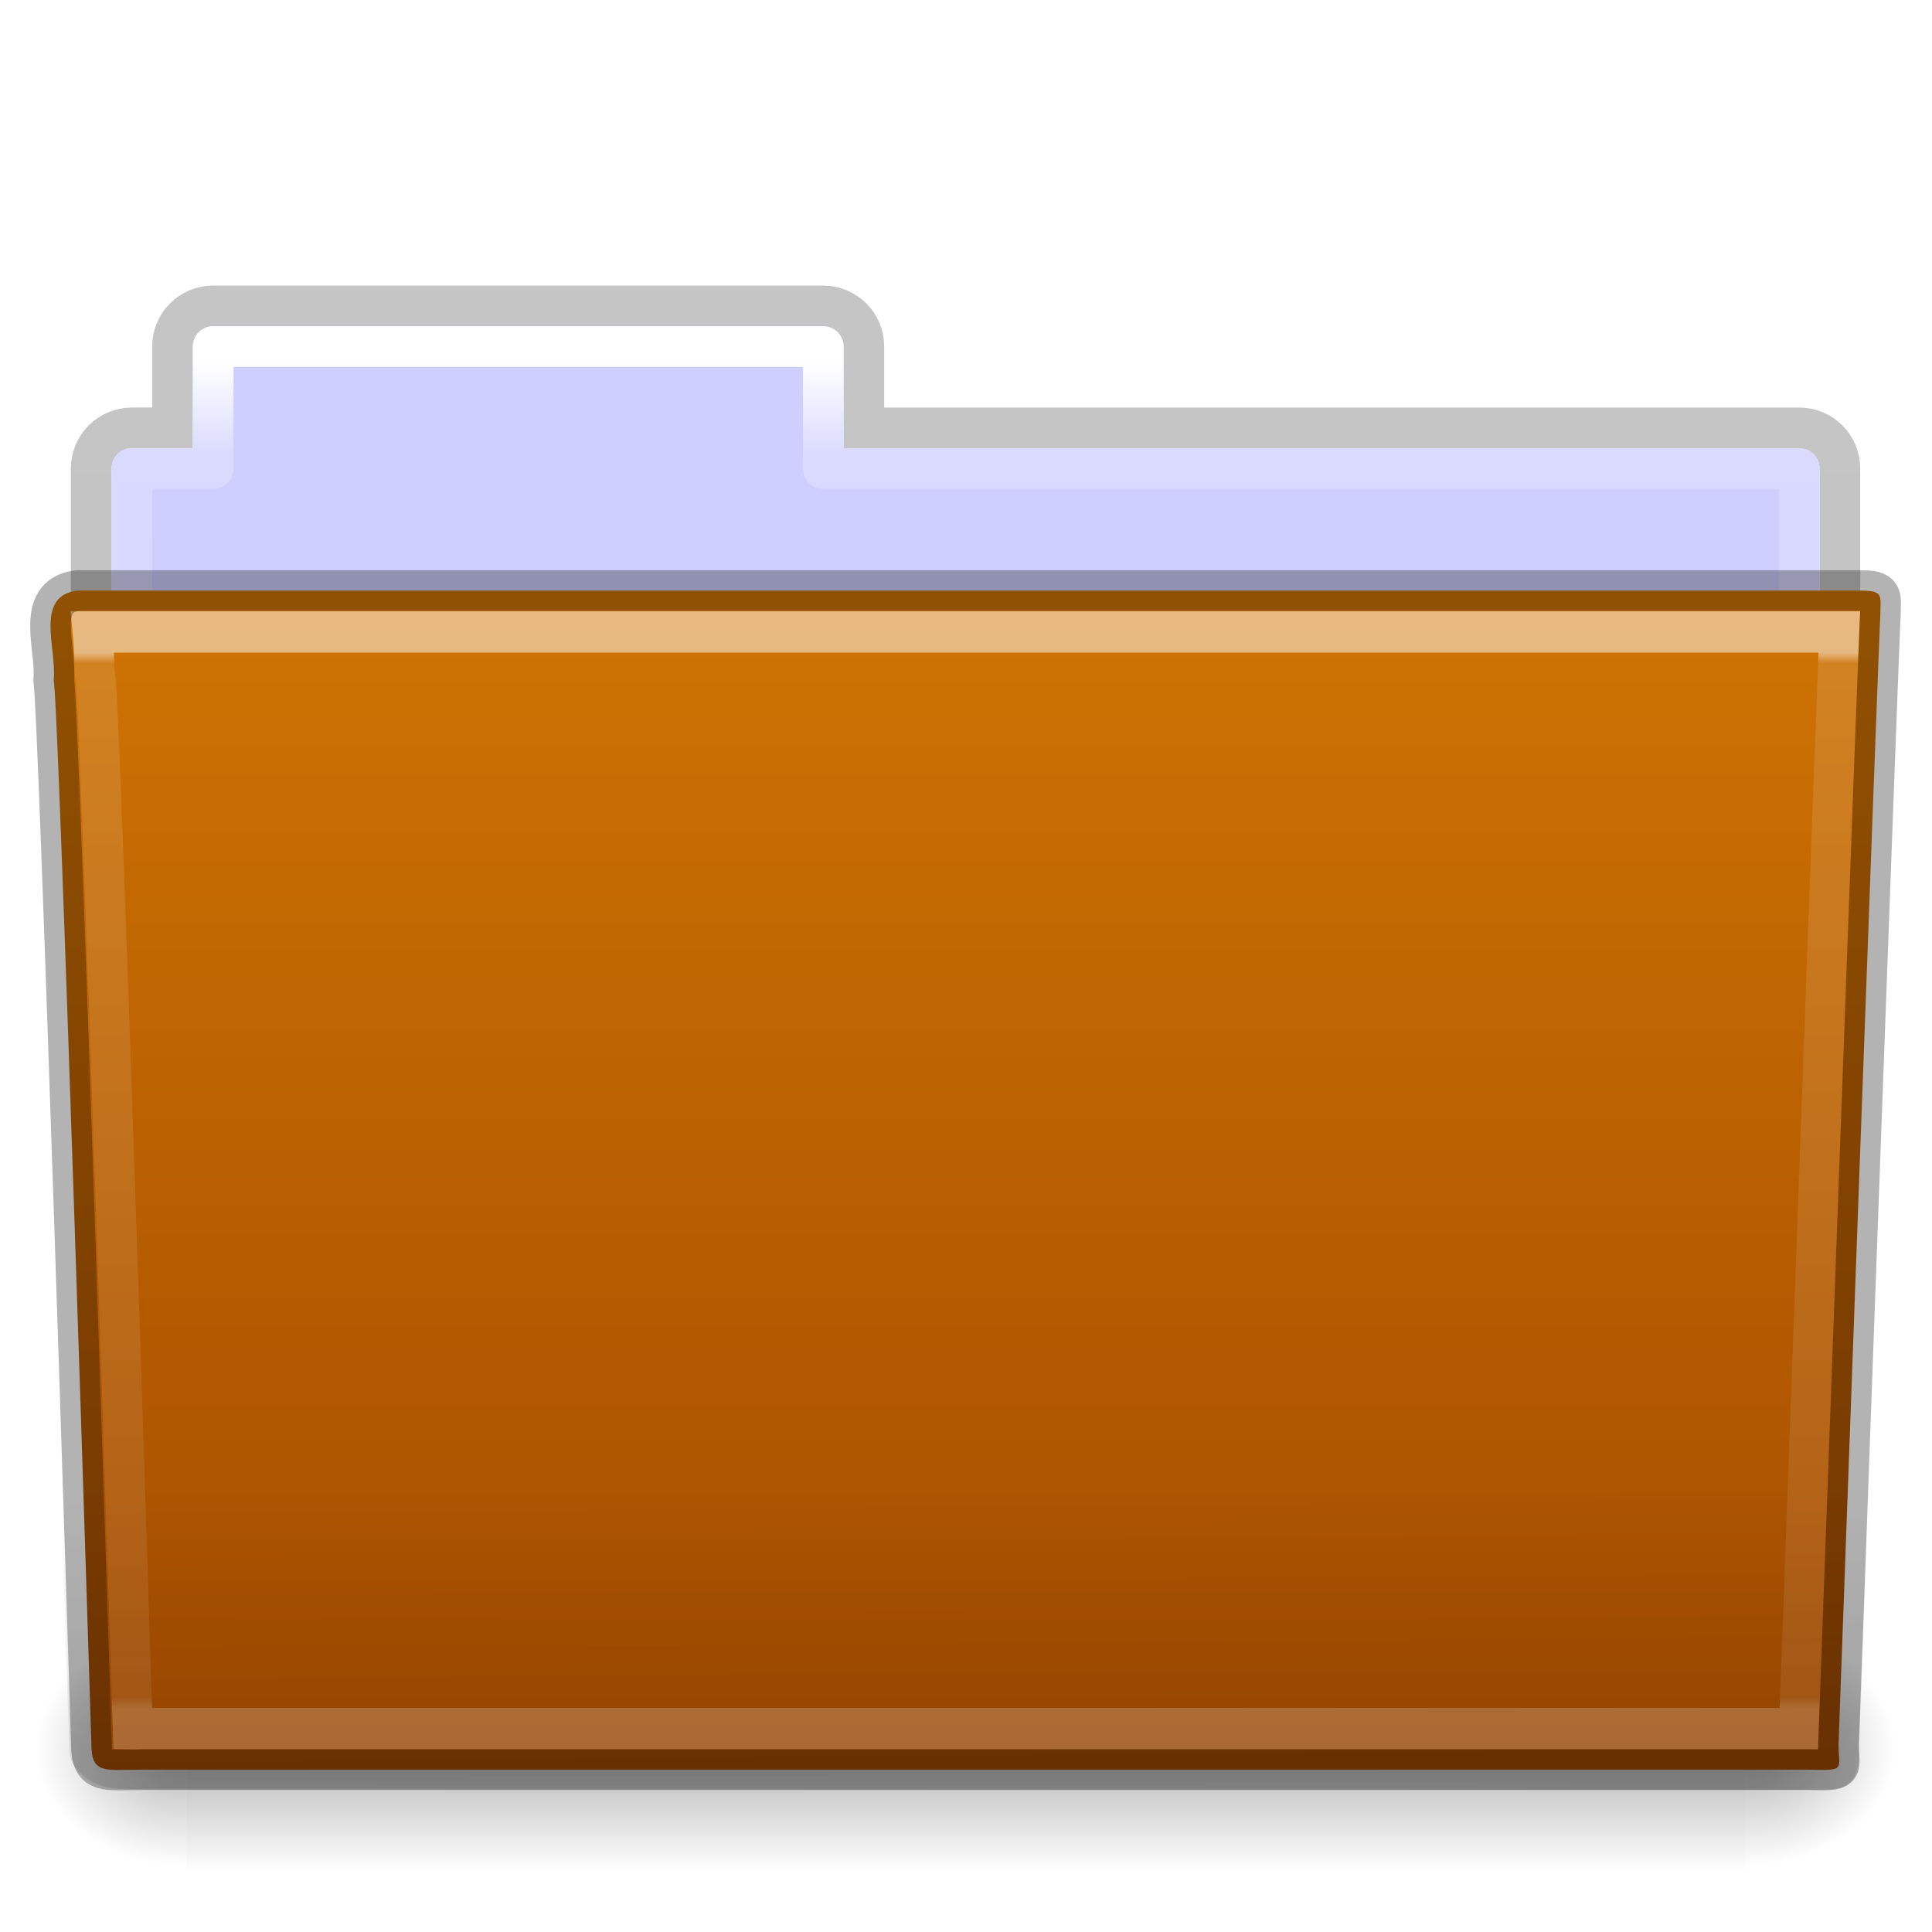
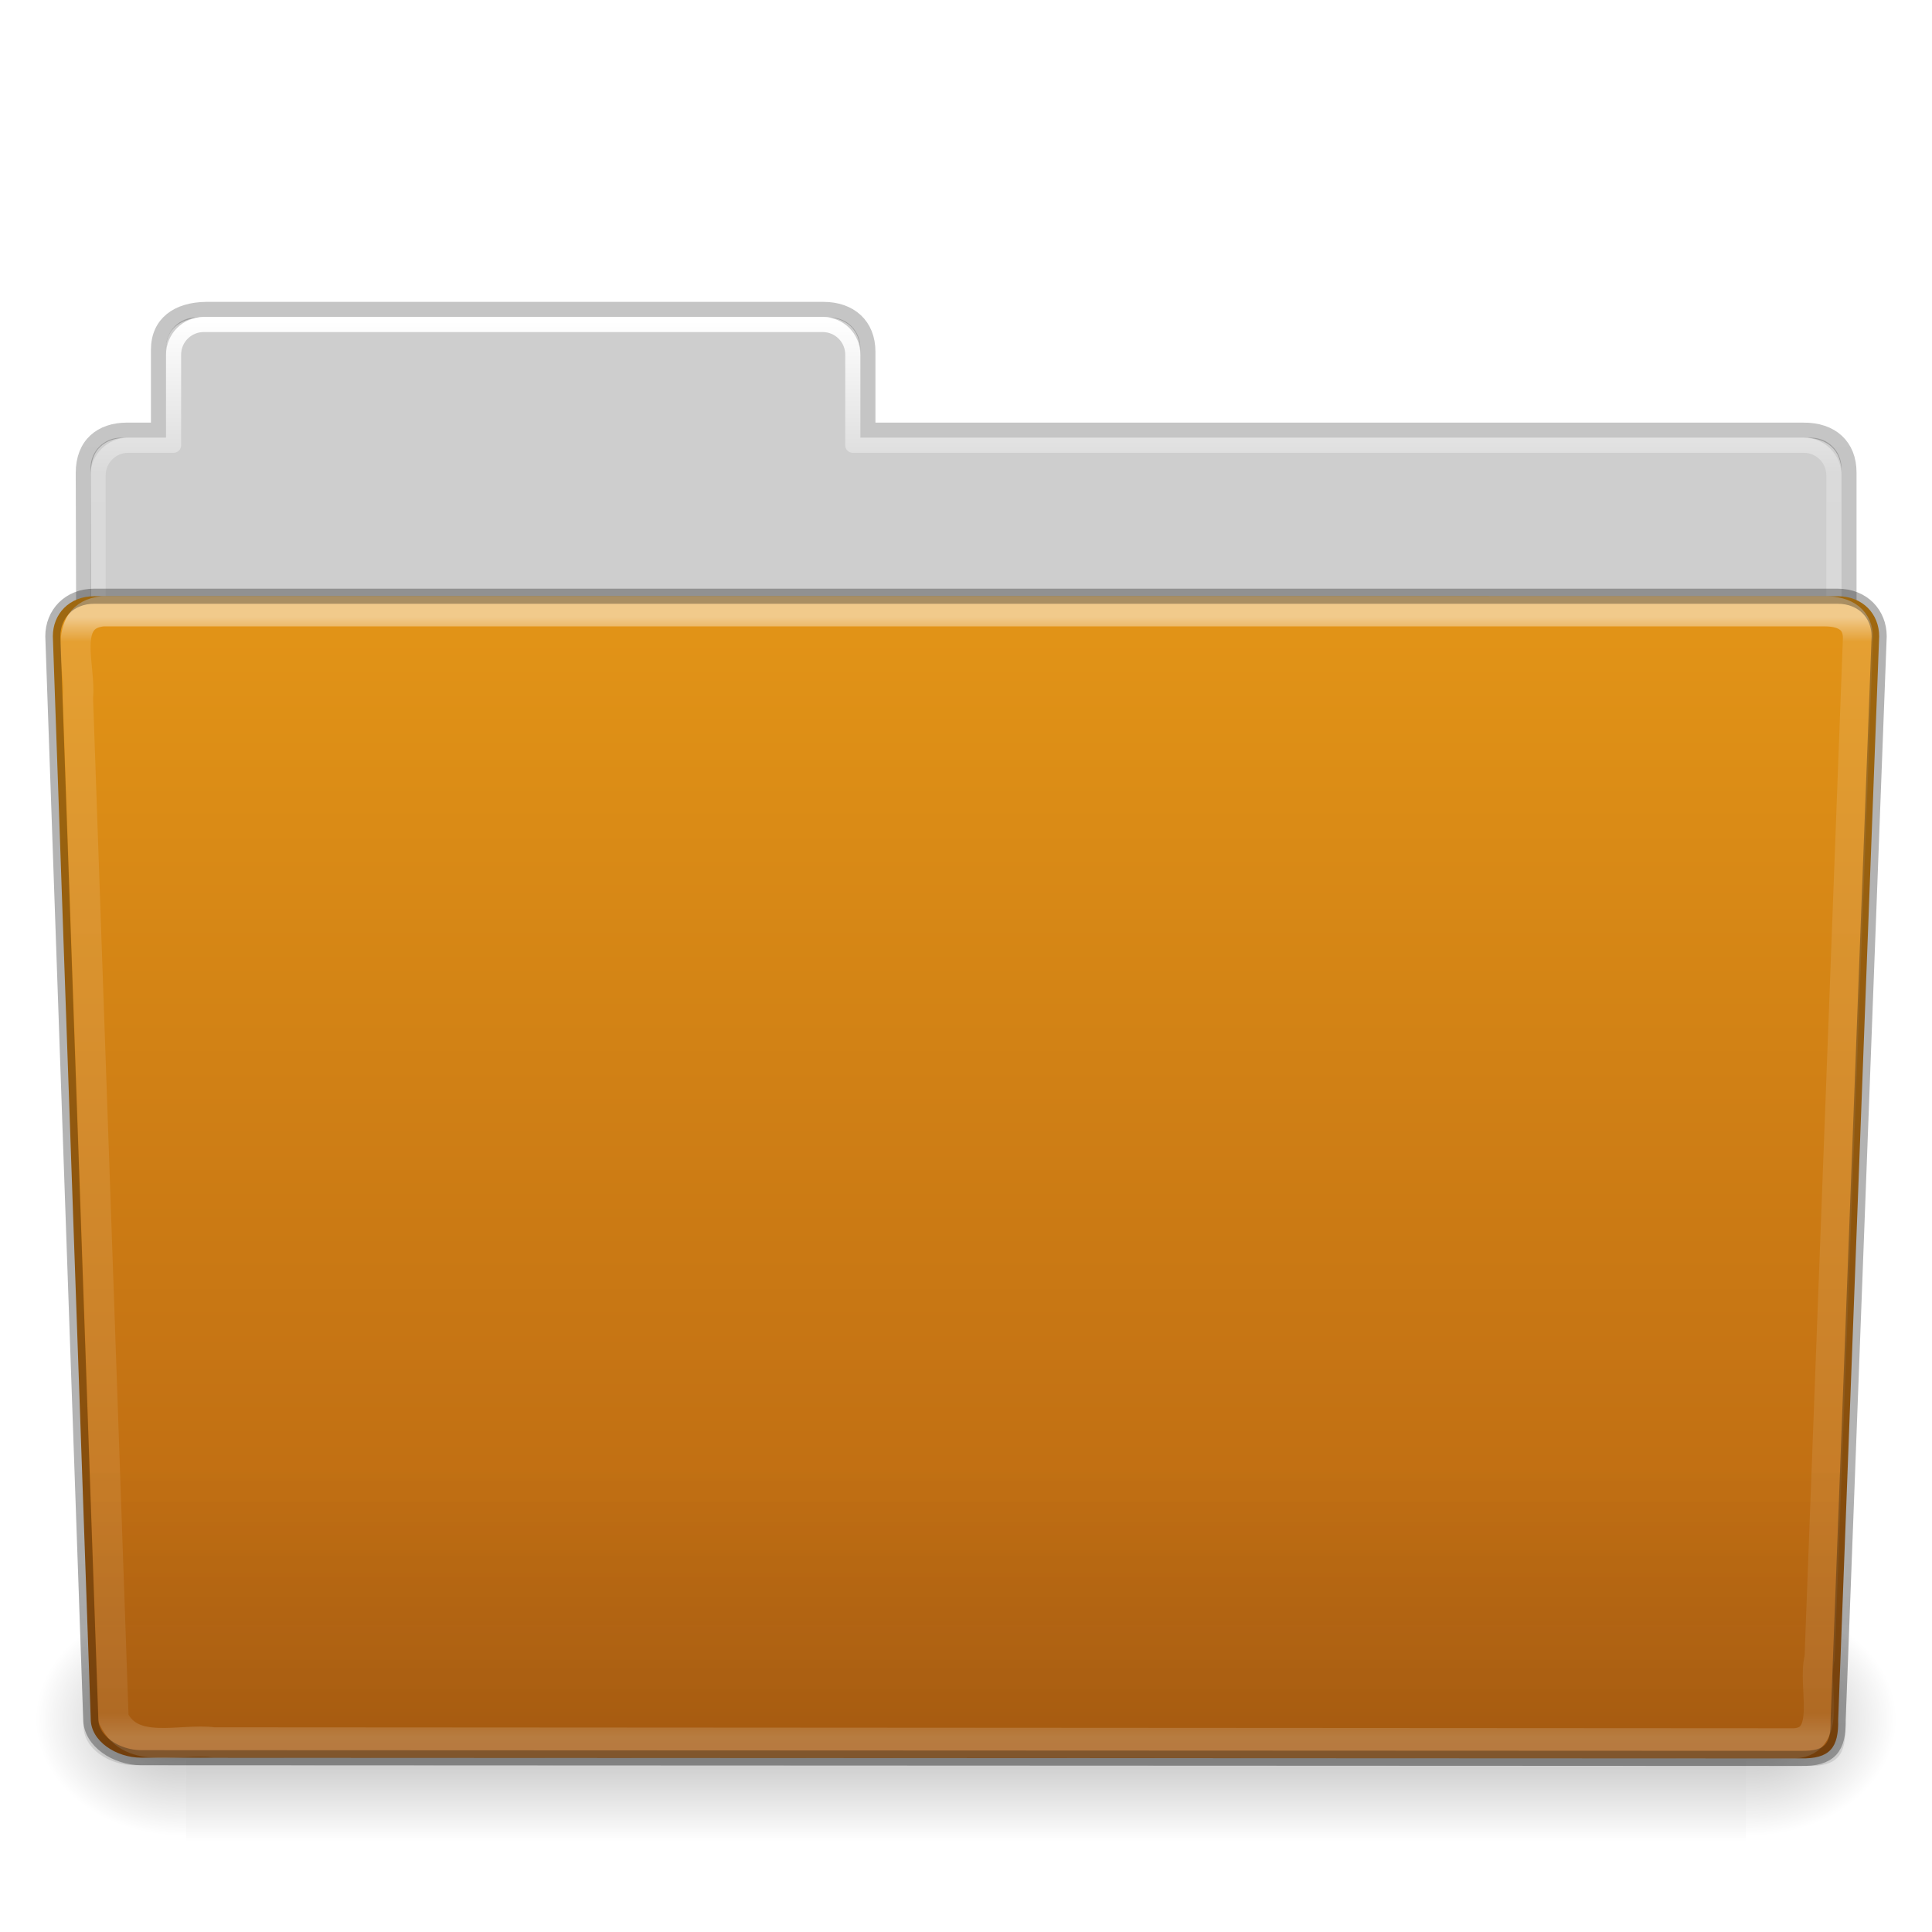
- <svg xmlns="http://www.w3.org/2000/svg" xmlns:xlink="http://www.w3.org/1999/xlink" width="64" height="64" id="svg18157" version="1.1">
-   <defs id="defs18159">
-     <linearGradient xlink:href="#linearGradient3454-2-5-0-3" id="linearGradient12489" gradientUnits="userSpaceOnUse" gradientTransform="matrix(0.8918903,0,0,1.058028,3.120661,5.353602)" x1="42.471" y1="11.953" x2="42.471" y2="35.582" />
-     <linearGradient id="linearGradient3454-2-5-0-3">
-       <stop offset="0" style="stop-color:#ffffff;stop-opacity:1" id="stop3456-4-9-38-1" />
-       <stop offset="0.01" style="stop-color:#ffffff;stop-opacity:0.235" id="stop3458-39-80-3-5" />
-       <stop offset="0.99" style="stop-color:#ffffff;stop-opacity:0.157" id="stop3460-7-0-2-4" />
-       <stop offset="1" style="stop-color:#ffffff;stop-opacity:0.392" id="stop3462-0-9-8-7" />
+ <svg xmlns="http://www.w3.org/2000/svg" xmlns:xlink="http://www.w3.org/1999/xlink" version="1.1" id="svg26392" height="64" width="64">
+   <defs id="defs26394">
+     <linearGradient y2="44.261" x2="97.539" y1="16.962" x1="97.539" gradientTransform="matrix(2.665841,0,0,2.717099,-142.7791,-63.19882)" gradientUnits="userSpaceOnUse" id="linearGradient5891" xlink:href="#linearGradient8272" />
+     <linearGradient id="linearGradient8272">
+       <stop id="stop8274" style="stop-color:#ffffff;stop-opacity:1" offset="0" />
+       <stop id="stop8276" style="stop-color:#ffffff;stop-opacity:0.235" offset="0.022" />
+       <stop id="stop8278" style="stop-color:#ffffff;stop-opacity:0.157" offset="0.979" />
+       <stop id="stop8280" style="stop-color:#ffffff;stop-opacity:0.392" offset="1" />
    </linearGradient>
-     <linearGradient xlink:href="#linearGradient6129-963-697-142-998-580-273-44-2-2" id="linearGradient12487" gradientUnits="userSpaceOnUse" gradientTransform="matrix(1.54211,0,0,1.344156,-5.016701,-15.83724)" x1="22.935" y1="49.629" x2="22.809" y2="36.658" />
-     <linearGradient id="linearGradient6129-963-697-142-998-580-273-44-2-2">
-       <stop id="stop2661-01-6-2" style="stop-color:#0a0a0a;stop-opacity:0.498" offset="0" />
-       <stop id="stop2663-64-5-5" style="stop-color:#0a0a0a;stop-opacity:0" offset="1" />
-     </linearGradient>
-     <linearGradient xlink:href="#linearGradient4632-0-6-4-7" id="linearGradient12481" gradientUnits="userSpaceOnUse" gradientTransform="matrix(1.347182,0,0,1.395296,-0.3471774,-19.45837)" x1="35.793" y1="17.118" x2="35.793" y2="43.761" />
-     <linearGradient id="linearGradient4632-0-6-4">
-       <stop style="stop-color:#aacb7d;stop-opacity:1;" offset="0" id="stop4634-4-4-7" />
-       <stop style="stop-color:#709937;stop-opacity:1;" offset="1" id="stop4636-3-1-5" />
-     </linearGradient>
-     <radialGradient xlink:href="#linearGradient5060-820-91-9-0" id="radialGradient12475" gradientUnits="userSpaceOnUse" gradientTransform="matrix(-0.04148087,0,0,0.03328333,31.16308,25.71364)" cx="605.714" cy="486.648" fx="605.714" fy="486.648" r="117.143" />
-     <linearGradient id="linearGradient5060-820-91-9-0">
-       <stop id="stop2681-778-5-1" style="stop-color:#000000;stop-opacity:1" offset="0" />
-       <stop id="stop2683-2-86-2" style="stop-color:#000000;stop-opacity:0" offset="1" />
-     </linearGradient>
-     <radialGradient xlink:href="#linearGradient5060-179-37-4-0" id="radialGradient12471" gradientUnits="userSpaceOnUse" gradientTransform="matrix(0.04148087,0,0,0.03328333,32.80732,25.71364)" cx="605.714" cy="486.648" fx="605.714" fy="486.648" r="117.143" />
-     <linearGradient id="linearGradient5060-179-37-4-0">
-       <stop id="stop2675-91-9-2" style="stop-color:#000000;stop-opacity:1" offset="0" />
-       <stop id="stop2677-09-0-9" style="stop-color:#000000;stop-opacity:0" offset="1" />
-     </linearGradient>
-     <linearGradient xlink:href="#linearGradient5048-585-73-1-5" id="linearGradient12467" gradientUnits="userSpaceOnUse" gradientTransform="matrix(0.1069509,0,0,0.03328333,-6.669895,25.71364)" x1="302.857" y1="366.648" x2="302.857" y2="609.505" />
-     <linearGradient id="linearGradient5048-585-73-1-5">
-       <stop id="stop2667-99-4-6" style="stop-color:#000000;stop-opacity:0" offset="0" />
-       <stop id="stop2669-5-9-4" style="stop-color:#000000;stop-opacity:1" offset="0.5" />
-       <stop id="stop2671-56-4-2" style="stop-color:#000000;stop-opacity:0" offset="1" />
-     </linearGradient>
-     <linearGradient xlink:href="#linearGradient4507-0-4-7" id="linearGradient12463" gradientUnits="userSpaceOnUse" gradientTransform="matrix(1.201539,0,0,1.425357,3.856921,-10.1053)" x1="21.37" y1="4.248" x2="21.37" y2="34.143" />
-     <linearGradient id="linearGradient4507-0-4-7">
-       <stop id="stop4509-35-6-1" style="stop-color:#ffffff;stop-opacity:1" offset="0" />
-       <stop id="stop4511-46-3-8" style="stop-color:#ffffff;stop-opacity:0.235" offset="0.074" />
-       <stop id="stop4513-15-5-9" style="stop-color:#ffffff;stop-opacity:0.157" offset="0.99" />
-       <stop id="stop4515-1-1-8" style="stop-color:#ffffff;stop-opacity:0.392" offset="1" />
-     </linearGradient>
-     <linearGradient id="linearGradient4646-7-4-3">
-       <stop offset="0" style="stop-color:#f9f9f9;stop-opacity:1" id="stop4648-8-0-3" />
-       <stop offset="1" style="stop-color:#d8d8d8;stop-opacity:1" id="stop4650-1-7-3" />
-     </linearGradient>
-     <linearGradient id="linearGradient3104-8-8-97-4-6-11-5-5">
-       <stop offset="0" style="stop-color:#000000;stop-opacity:0.322" id="stop3106-5-4-3-5-0-2-1-0" />
-       <stop offset="1" style="stop-color:#000000;stop-opacity:0.278" id="stop3108-4-3-7-8-2-0-7-9" />
-     </linearGradient>
-     <linearGradient y2="3.634" x2="-51.786" y1="53.514" x1="-51.786" gradientTransform="matrix(1.087848,0,0,1.123205,143.6353,-17.41166)" gradientUnits="userSpaceOnUse" id="linearGradient18155" xlink:href="#linearGradient3104-8-8-97-4-6-11-5-5" />
-     <linearGradient gradientUnits="userSpaceOnUse" y2="44.377" x2="22.559" y1="16.466" x1="22.559" id="linearGradient3840" xlink:href="#linearGradient7012-661-145-733-759-865-745" />
-     <radialGradient r="21" fy="5.017" fx="3" cy="5.017" cx="3" gradientTransform="matrix(-1.274898e-8,1.714292,-2.159331,-1.4599595e-8,12.80936,2.857001)" gradientUnits="userSpaceOnUse" id="radialGradient3070" xlink:href="#linearGradient3484" />
-     <linearGradient y2="16.19" x2="62.989" y1="13.183" x1="62.989" gradientTransform="translate(-50.9409)" gradientUnits="userSpaceOnUse" id="linearGradient3068" xlink:href="#linearGradient6404" />
-     <linearGradient y2="15.944" x2="65.34" y1="45.114" x1="82.453" gradientTransform="translate(-53.76539,-0.1141929)" gradientUnits="userSpaceOnUse" id="linearGradient3061" xlink:href="#linearGradient3390" />
-     <linearGradient y2="36.658" x2="22.809" y1="49.629" x1="22.935" gradientTransform="matrix(1.144692,0,0,0.9977536,-3.466141,1.098842)" gradientUnits="userSpaceOnUse" id="linearGradient3056" xlink:href="#linearGradient6129-963-697-142-998-580-273" />
-     <radialGradient r="20.98" fy="8.302" fx="7.265" cy="8.302" cx="7.265" gradientTransform="matrix(0,1.207974,-1.627164,0,26.37175,8.266469)" gradientUnits="userSpaceOnUse" id="radialGradient3053" xlink:href="#linearGradient6087-437-184-795-110-662-495" />
-     <linearGradient y2="33.955" x2="15.215" y1="22.292" x1="11.566" gradientUnits="userSpaceOnUse" id="linearGradient3050" xlink:href="#linearGradient8265-821-176-38-919-66-249" />
-     <linearGradient gradientUnits="userSpaceOnUse" xlink:href="#linearGradient8265-821-176-38-919-66-249" id="linearGradient3466" y2="33.955" x2="15.215" y1="22.292" x1="11.566" />
-     <linearGradient id="linearGradient8265-821-176-38-919-66-249">
-       <stop offset="0" style="stop-color:#ffffff;stop-opacity:0.2" id="stop2687" />
-       <stop offset="1" style="stop-color:#ffffff;stop-opacity:0" id="stop2689" />
-     </linearGradient>
-     <radialGradient gradientTransform="matrix(0,1.207974,-1.627164,0,26.37175,8.266469)" gradientUnits="userSpaceOnUse" xlink:href="#linearGradient6087-437-184-795-110-662-495" id="radialGradient2442-940-759" fy="8.302" fx="7.265" r="20.98" cy="8.302" cx="7.265" />
-     <linearGradient id="linearGradient6087-437-184-795-110-662-495">
-       <stop offset="0" style="stop-color:#ffffff;stop-opacity:0.4" id="stop2693" />
-       <stop offset="1" style="stop-color:#ffffff;stop-opacity:0" id="stop2695" />
-     </linearGradient>
-     <linearGradient gradientTransform="matrix(1.144692,0,0,0.9977536,-3.466141,1.098842)" gradientUnits="userSpaceOnUse" xlink:href="#linearGradient6129-963-697-142-998-580-273" id="linearGradient6462-657-405" y2="36.658" x2="22.809" y1="49.629" x1="22.935" />
+     <linearGradient y2="36.599" x2="22.935" y1="49.629" x1="22.935" gradientTransform="matrix(3.036796,0,0,2.69097,-8.883113,-59.36461)" gradientUnits="userSpaceOnUse" id="linearGradient5887" xlink:href="#linearGradient6129-963-697-142-998-580-273" />
    <linearGradient id="linearGradient6129-963-697-142-998-580-273">
      <stop offset="0" style="stop-color:#0a0a0a;stop-opacity:0.498" id="stop2661" />
      <stop offset="1" style="stop-color:#0a0a0a;stop-opacity:0" id="stop2663" />
    </linearGradient>
-     <radialGradient gradientTransform="matrix(1.564693,-9.5143002e-8,6.1772287e-8,1.015888,-86.21257,8.146117)" gradientUnits="userSpaceOnUse" xlink:href="#linearGradient7012-661-145-733-759-865-745" id="radialGradient3404" fy="14.113" fx="63.969" r="23.097" cy="14.113" cx="63.969" />
-     <linearGradient id="linearGradient7012-661-145-733-759-865-745">
-       <stop offset="0" style="stop-color:#aacb7d;stop-opacity:1" id="stop2699" />
-       <stop offset="1" style="stop-color:#709937;stop-opacity:1" id="stop2701" />
+     <linearGradient y2="119.06" x2="-91" y1="44" x1="-91" gradientTransform="matrix(1,0,0,1.026667,147,-64.18659)" gradientUnits="userSpaceOnUse" id="linearGradient5883" xlink:href="#linearGradient4632-0-6-4" />
+     <linearGradient id="linearGradient4632-0-6-4">
+       <stop id="stop4634-4-4-7" offset="0" style="stop-color:#e39517;stop-opacity:1;" />
+       <stop id="stop4636-3-1-5" offset="1" style="stop-color:#b76412;stop-opacity:1;" />
    </linearGradient>
-     <linearGradient gradientTransform="translate(-53.76539,-0.1141929)" gradientUnits="userSpaceOnUse" xlink:href="#linearGradient3390" id="linearGradient3412" y2="15.944" x2="65.34" y1="45.114" x1="82.453" />
-     <linearGradient id="linearGradient3390">
-       <stop offset="0" style="stop-color:#51751e;stop-opacity:1" id="stop3392" />
-       <stop offset="1" style="stop-color:#51751e;stop-opacity:1" id="stop3394" />
-     </linearGradient>
-     <linearGradient gradientTransform="matrix(0.08284024,0,0,0.03705882,-5.940829,25.41246)" gradientUnits="userSpaceOnUse" xlink:href="#linearGradient5048-585" id="linearGradient7596-975" y2="609.505" x2="302.857" y1="366.648" x1="302.857" />
+     <linearGradient y2="609.505" x2="302.857" y1="366.648" x1="302.857" gradientTransform="matrix(0.2134205,0,0,0.06641689,-13.14788,75.51857)" gradientUnits="userSpaceOnUse" id="linearGradient5875" xlink:href="#linearGradient5048-585" />
    <linearGradient id="linearGradient5048-585">
      <stop offset="0" style="stop-color:#000000;stop-opacity:0" id="stop2667" />
      <stop offset="0.5" style="stop-color:#000000;stop-opacity:1" id="stop2669" />
      <stop offset="1" style="stop-color:#000000;stop-opacity:0" id="stop2671" />
    </linearGradient>
-     <radialGradient gradientTransform="matrix(0.03212956,0,0,0.03705882,24.63678,25.41246)" gradientUnits="userSpaceOnUse" xlink:href="#linearGradient5060-179" id="radialGradient7598-526" fy="486.648" fx="605.714" r="117.143" cy="486.648" cx="605.714" />
+     <radialGradient r="117.143" fy="486.648" fx="605.714" cy="486.648" cx="605.714" gradientTransform="matrix(0.08277507,0,0,0.06641689,65.62891,75.51857)" gradientUnits="userSpaceOnUse" id="radialGradient5877" xlink:href="#linearGradient5060-179" />
    <linearGradient id="linearGradient5060-179">
      <stop offset="0" style="stop-color:#000000;stop-opacity:1" id="stop2675" />
      <stop offset="1" style="stop-color:#000000;stop-opacity:0" id="stop2677" />
    </linearGradient>
-     <radialGradient gradientTransform="matrix(-0.03212956,0,0,0.03705882,23.36322,25.41246)" gradientUnits="userSpaceOnUse" xlink:href="#linearGradient5060-820" id="radialGradient7600-312" fy="486.648" fx="605.714" r="117.143" cy="486.648" cx="605.714" />
+     <radialGradient r="117.143" fy="486.648" fx="605.714" cy="486.648" cx="605.714" gradientTransform="matrix(-0.08277505,0,0,0.06641689,62.34783,75.51857)" gradientUnits="userSpaceOnUse" id="radialGradient5879" xlink:href="#linearGradient5060-820" />
    <linearGradient id="linearGradient5060-820">
      <stop offset="0" style="stop-color:#000000;stop-opacity:1" id="stop2681" />
      <stop offset="1" style="stop-color:#000000;stop-opacity:0" id="stop2683" />
    </linearGradient>
-     <linearGradient gradientTransform="translate(-50.9409)" gradientUnits="userSpaceOnUse" xlink:href="#linearGradient6404" id="linearGradient3482" y2="16.19" x2="62.989" y1="13.183" x1="62.989" />
-     <linearGradient id="linearGradient6404">
-       <stop offset="0" style="stop-color:#f9f9f9;stop-opacity:1" id="stop6406" />
-       <stop offset="1" style="stop-color:#c9c9c9;stop-opacity:1" id="stop6408" />
+     <linearGradient y2="44.261" x2="97.539" y1="8.81" x1="97.539" gradientTransform="matrix(2.665841,0,0,2.646908,-143.3328,-60.04951)" gradientUnits="userSpaceOnUse" id="linearGradient5873" xlink:href="#linearGradient9235" />
+     <linearGradient id="linearGradient9235">
+       <stop offset="0" style="stop-color:#ffffff;stop-opacity:1" id="stop9237" />
+       <stop offset="0.109" style="stop-color:#ffffff;stop-opacity:0.235" id="stop9239" />
+       <stop offset="0.979" style="stop-color:#ffffff;stop-opacity:0.157" id="stop9241" />
+       <stop offset="1" style="stop-color:#ffffff;stop-opacity:0.392" id="stop9243" />
    </linearGradient>
-     <radialGradient gradientTransform="matrix(-1.274898e-8,1.714292,-2.159331,-1.4599595e-8,12.80936,2.857001)" gradientUnits="userSpaceOnUse" xlink:href="#linearGradient3484" id="radialGradient3470" fy="5.017" fx="3" r="21" cy="5.017" cx="3" />
-     <linearGradient id="linearGradient3484">
-       <stop offset="0" style="stop-color:#bdbdbd;stop-opacity:1" id="stop3486" />
-       <stop offset="1" style="stop-color:#d0d0d0;stop-opacity:1" id="stop3488" />
+     <linearGradient y2="3.634" x2="-51.786" y1="53.514" x1="-51.786" gradientTransform="matrix(2.168352,0,0,2.246465,141.9485,-62.59047)" gradientUnits="userSpaceOnUse" id="linearGradient5869" xlink:href="#linearGradient3104-8-8-97-4-6-11-5-5-1-0" />
+     <linearGradient id="linearGradient3104-8-8-97-4-6-11-5-5-1-0">
+       <stop id="stop3106-5-4-3-5-0-2-1-0-1-2" style="stop-color:#000000;stop-opacity:0.322" offset="0" />
+       <stop id="stop3108-4-3-7-8-2-0-7-9-4-9" style="stop-color:#000000;stop-opacity:0.278" offset="1" />
    </linearGradient>
-     <linearGradient gradientTransform="matrix(0.2014014,0,0,0.2014015,18.1103,20.3117)" gradientUnits="userSpaceOnUse" xlink:href="#linearGradient5128" id="linearGradient2606" y2="20.895" x2="84.639" y1="105.105" x1="86.133" />
-     <linearGradient id="linearGradient5128">
-       <stop offset="0" style="stop-color:#ffffff;stop-opacity:1" id="stop5130" />
-       <stop offset="1" style="stop-color:#959595;stop-opacity:1" id="stop5132" />
-     </linearGradient>
-     <linearGradient gradientUnits="userSpaceOnUse" xlink:href="#linearGradient3309" id="linearGradient3413" y2="47.012" x2="32.036" y1="19" x1="32.036" />
-     <linearGradient gradientUnits="userSpaceOnUse" id="linearGradient3309" y2="122.899" x2="63.999" y1="3.1" x1="63.999">
-       <stop offset="0" style="stop-color:#f6f6f6;stop-opacity:1" id="stop3311" />
-       <stop offset="1" style="stop-color:#d2d2d2;stop-opacity:1" id="stop3313" />
-     </linearGradient>
-     <linearGradient gradientUnits="userSpaceOnUse" xlink:href="#linearGradient3397" id="linearGradient3415" y2="47.045" x2="25.923" y1="19" x1="25.923" />
-     <linearGradient id="linearGradient3397">
-       <stop offset="0" style="stop-color:#a0a0a0;stop-opacity:1" id="stop3399" />
-       <stop offset="1" style="stop-color:#787878;stop-opacity:1" id="stop3401" />
-     </linearGradient>
-     <linearGradient xlink:href="#linearGradient6129-963-697-142-998-580-273-44-2-2" id="linearGradient5887" gradientUnits="userSpaceOnUse" gradientTransform="matrix(2.204126,0,0,1.953124,44.81525,2.968136)" x1="22.935" y1="49.629" x2="22.935" y2="36.599" />
-     <linearGradient xlink:href="#linearGradient4632-0-6-4-7" id="linearGradient5883" gradientUnits="userSpaceOnUse" gradientTransform="matrix(0.7258065,0,0,0.7451619,116.8134,18.32545)" x1="-91" y1="44" x2="-91" y2="119.06" />
-     <linearGradient id="linearGradient4632-0-6-4-7">
-       <stop style="stop-color:#ce7303;stop-opacity:1;" offset="0" id="stop4634-4-4-7-5" />
-       <stop style="stop-color:#a44c00;stop-opacity:1;" offset="1" id="stop4636-3-1-5-3" />
+     <linearGradient id="linearGradient6404-7-5">
+       <stop offset="0" style="stop-color:#f9f9f9;stop-opacity:1" id="stop6406-1-8" />
+       <stop offset="1" style="stop-color:#c9c9c9;stop-opacity:1" id="stop6408-9-6" />
    </linearGradient>
  </defs>
-   <g id="layer1" transform="translate(0,16)">
-     <path style="color:#000000;display:inline;overflow:visible;visibility:visible;opacity:0.8;fill:none;stroke:url(#linearGradient18155);stroke-width:1.347;stroke-linecap:butt;stroke-linejoin:miter;stroke-miterlimit:4;stroke-dasharray:none;stroke-dashoffset:0;stroke-opacity:1;marker:none;enable-background:accumulate" d="m 7.062,-5.867 c -0.746,0 -1.347,0.601 -1.347,1.347 v 2.694 H 4.368 c -0.746,0 -1.347,0.601 -1.347,1.347 V 7.605 c 0,0.746 0.601,1.347 1.347,1.347 H 59.602 c 0.746,0 1.347,-0.601 1.347,-1.347 v -8.083 c 0,-0.746 -0.601,-1.347 -1.347,-1.347 H 28.617 v -2.694 c 0,-0.746 -0.601,-1.347 -1.347,-1.347 z" id="rect4251-0-0-61" />
-     <path style="color:#000000;display:inline;overflow:visible;visibility:visible;fill:#ceceff;fill-opacity:1;fill-rule:nonzero;stroke:none;stroke-width:1.347;marker:none;enable-background:accumulate" d="m 7.062,-5.193 c -0.373,0 -0.674,0.3 -0.674,0.674 v 3.368 H 4.368 c -0.373,0 -0.674,0.3 -0.674,0.674 V 7.605 c 0,0.373 0.3,0.674 0.674,0.674 H 59.602 c 0.373,0 0.674,-0.3 0.674,-0.674 v -8.083 c 0,-0.373 -0.3,-0.674 -0.674,-0.674 H 27.944 v -3.368 c 0,-0.373 -0.3,-0.674 -0.674,-0.674 z" id="rect4251-3-2" />
-     <path style="color:#000000;display:inline;overflow:visible;visibility:visible;fill:none;stroke:url(#linearGradient12463);stroke-width:1.347;stroke-linecap:round;stroke-linejoin:round;stroke-miterlimit:4;stroke-dasharray:none;stroke-dashoffset:0;stroke-opacity:1;marker:none;enable-background:accumulate" d="m 7.062,-4.519 v 4.042 H 4.368 V 8.952 H 59.602 V -0.478 H 27.27 V -4.519 Z" id="rect4251-9-21-7" />
-     <rect style="display:inline;overflow:visible;visibility:visible;opacity:0.3;fill:url(#linearGradient12467);fill-opacity:1;fill-rule:nonzero;stroke:none;stroke-width:1.347;marker:none" id="rect4173-8-8" y="37.917" x="6.164" height="8.083" width="51.642" />
-     <path style="display:inline;overflow:visible;visibility:visible;opacity:0.3;fill:url(#radialGradient12471);fill-opacity:1;fill-rule:nonzero;stroke:none;stroke-width:1.347;marker:none" id="path5058-9-0" d="m 57.806,37.917 c 0,0 0,8.083 0,8.083 2.136,0.015 5.164,-1.811 5.164,-4.042 0,-2.231 -2.384,-4.041 -5.164,-4.041 z" />
-     <path style="display:inline;overflow:visible;visibility:visible;opacity:0.3;fill:url(#radialGradient12475);fill-opacity:1;fill-rule:nonzero;stroke:none;stroke-width:1.347;marker:none" id="path5018-6-6" d="m 6.164,37.917 c 0,0 0,8.083 0,8.083 -2.136,0.015 -5.164,-1.811 -5.164,-4.042 0,-2.231 2.384,-4.041 5.164,-4.041 z" />
-     <path style="fill:url(#linearGradient12481);fill-opacity:1;stroke:none;stroke-width:1.347" id="path3388-7-1" d="M 2.566,3.564 C 1.122,3.737 1.893,5.523 1.778,6.527 1.946,7.177 3.028,41.792 3.028,41.792 c 0,0.999 0.474,0.83 1.674,0.83 17.767,0 37.415,0 55.182,0 1.293,0.031 1.02,0.016 1.02,-0.845 0,0 1.338,-36.851 1.386,-37.426 0,-0.606 0.122,-0.786 -0.637,-0.786 -18.974,0 -40.112,0 -59.086,0 z" />
-     <path style="opacity:0.4;fill:url(#linearGradient12487);fill-opacity:1;stroke:none;stroke-width:1.347" id="path6127-1-4" d="m 2.426,4.325 59.137,5.389e-4 c 0.854,0 1.408,0.599 1.408,1.344 L 61.579,41.99 c 0.02,0.942 -0.282,1.316 -1.274,1.296 L 4.019,43.262 c -0.854,0 -1.716,-0.556 -1.716,-1.301 L 1.018,5.669 c 0,-0.745 0.554,-1.344 1.408,-1.344 z" />
-     <path style="color:#000000;display:inline;overflow:visible;visibility:visible;opacity:0.5;fill:none;stroke:url(#linearGradient12489);stroke-width:0.981;stroke-linecap:round;stroke-linejoin:miter;stroke-miterlimit:4;stroke-dasharray:none;stroke-dashoffset:0;stroke-opacity:1;marker:none;enable-background:accumulate" id="path4587-3-5" d="m 2.512,17.516 c 0.019,0.193 0.046,0.533 0.045,0.934 0.015,0.081 0.027,0.151 0.031,0.203 0.006,0.075 0.013,0.163 0.02,0.271 0.013,0.216 0.028,0.509 0.045,0.873 0.034,0.728 0.076,1.738 0.123,2.936 0.094,2.395 0.207,5.54 0.316,8.672 C 3.304,37.476 3.488,43.127 3.5,43.49 c 0.123,0.004 0.067,-0.006 0.25,-0.006 h 40.719 c 0.013,-0.336 0.242,-6.425 0.488,-12.9 0.127,-3.326 0.253,-6.664 0.352,-9.197 0.049,-1.267 0.092,-2.332 0.123,-3.094 0.013,-0.328 0.022,-0.569 0.031,-0.777 z" transform="matrix(1.347182,0,0,1.398911,-0.3173912,-19.57001)" />
-     <path style="opacity:0.3;fill:none;stroke:#000000;stroke-width:1.347;stroke-linecap:round;stroke-linejoin:round;stroke-miterlimit:4;stroke-dashoffset:0;stroke-opacity:1" id="path3388-7-1-7" d="M 2.566,3.564 C 1.122,3.737 1.893,5.523 1.778,6.527 1.946,7.177 3.028,41.792 3.028,41.792 c 0,0.999 0.474,0.83 1.674,0.83 17.767,0 37.415,0 55.182,0 1.293,0.031 1.02,0.016 1.02,-0.845 0,0 1.338,-36.851 1.386,-37.426 0,-0.606 0.122,-0.786 -0.637,-0.786 -18.974,0 -40.112,0 -59.086,0 z" />
+   <g id="layer1">
+     <g transform="matrix(0.5,0,0,0.5,-3.870764e-8,29)" id="g875">
+       <path style="color:#000000;display:inline;overflow:visible;visibility:visible;fill:#cecece;fill-opacity:1;fill-rule:nonzero;stroke:none;stroke-width:1;marker:none;enable-background:accumulate" d="m 13,-36.969 c -1.108,0 -2,0.892 -2,2 v 5.969 H 8 c -1.108,0 -2,0.892 -2,2 v 11 c 0,1.108 0.892,2 2,2 H 120 c 1.108,0 2,-0.892 2,-2 v -11 c 0,-1.108 -0.892,-2 -2,-2 H 57 v -5.969 c 0,-1.108 -0.892,-2 -2,-2 z" id="rect8678-4" />
+       <path d="m 13.663,-37.5 c -1.878,0.021 -3.163,0.914 -3.163,2.672 v 5.327 c -0.961,0 -1.477,-0.003 -2.104,0 -1.679,0.008 -2.878,0.945 -2.878,2.833 0.094,27.498 -0.018,28.922 -0.018,31.257 3.906,0 117,-9.887 117,-14.142 V -26.695 c 0,-1.758 -1.158,-2.826 -3.036,-2.805 H 57.5 v -5.199 c 0,-1.758 -1.187,-2.801 -2.948,-2.801 H 13.663 Z" id="path3468" style="color:#000000;display:inline;overflow:visible;visibility:visible;opacity:0.8;fill:none;stroke:url(#linearGradient5869);stroke-width:1;stroke-linecap:butt;stroke-linejoin:miter;stroke-miterlimit:4;stroke-dasharray:none;stroke-dashoffset:0;stroke-opacity:1;marker:none;enable-background:accumulate" />
+       <path style="color:#000000;display:inline;overflow:visible;visibility:visible;fill:none;stroke:url(#linearGradient5873);stroke-width:1;stroke-linecap:round;stroke-linejoin:round;stroke-miterlimit:4;stroke-dasharray:none;stroke-dashoffset:0;stroke-opacity:1;marker:none;enable-background:accumulate" d="m 13.5,-36.5 c -1.108,0 -2,0.892 -2,2 v 6 H 8.5 c -1.108,0 -2,0.892 -2,2 v 11 c 0,1.108 0.892,2 2,2 H 119.5 c 1.108,0 2,-0.892 2,-2 v -11 c 0,-1.108 -0.892,-2 -2,-2 H 56.5 v -6 c 0,-1.108 -0.892,-2 -2,-2 z" id="rect8678" />
+       <g transform="matrix(1.002734,0,0,0.9919518,-0.1633134,-51.0664)" id="g2479">
+         <rect width="103.052" height="16.13" x="12.463" y="99.87" id="rect4173" style="display:inline;overflow:visible;visibility:visible;opacity:0.3;fill:url(#linearGradient5875);fill-opacity:1;fill-rule:nonzero;stroke:none;stroke-width:1;marker:none" />
+         <path d="m 115.514,99.871 c 0,0 0,16.129 0,16.129 4.263,0.03 10.305,-3.614 10.305,-8.066 0,-4.452 -4.757,-8.063 -10.305,-8.063 z" id="path5058" style="display:inline;overflow:visible;visibility:visible;opacity:0.3;fill:url(#radialGradient5877);fill-opacity:1;fill-rule:nonzero;stroke:none;stroke-width:1;marker:none" />
+         <path d="m 12.463,99.871 c 0,0 0,16.129 0,16.129 -4.263,0.03 -10.305,-3.614 -10.305,-8.066 0,-4.452 4.757,-8.063 10.305,-8.063 z" id="path5018" style="display:inline;overflow:visible;visibility:visible;opacity:0.3;fill:url(#radialGradient5879);fill-opacity:1;fill-rule:nonzero;stroke:none;stroke-width:1;marker:none" />
+       </g>
+       <path d="m 6.25,-18.5 115.5,10e-4 c 1.669,0 2.75,1.184 2.75,2.655 l -2.716,71.781 c 0.039,1.862 -0.55,2.6 -2.489,2.561 L 9.362,58.452 c -1.669,0 -3.351,-1.099 -3.351,-2.571 l -2.51,-71.725 c 0,-1.472 1.081,-2.656 2.75,-2.656 z" id="path3369" style="display:inline;overflow:visible;visibility:visible;fill:url(#linearGradient5883);fill-opacity:1;fill-rule:nonzero;stroke:none;stroke-width:1;marker:none;enable-background:accumulate" />
+       <path d="m 5.773,-19 116.455,10e-4 c 1.682,0 2.773,1.199 2.773,2.69 l -2.739,72.713 c 0.039,1.886 -0.555,2.634 -2.509,2.595 L 8.91,58.951 c -1.682,0 -3.379,-1.113 -3.379,-2.604 l -2.531,-72.656 c 0,-1.491 1.09,-2.691 2.773,-2.691 z" id="path6127" style="opacity:0.4;fill:url(#linearGradient5887);fill-opacity:1;stroke:none" />
+       <path style="display:inline;overflow:visible;visibility:visible;opacity:0.5;fill:none;stroke:url(#linearGradient5891);stroke-width:2;stroke-linecap:round;stroke-linejoin:round;stroke-miterlimit:4;stroke-dasharray:none;stroke-dashoffset:0;stroke-opacity:1;marker:none;enable-background:accumulate" d="m 6.804,-17.5 c -2.849,0.297 -1.409,3.767 -1.64,5.72 0.786,22.548 1.575,45.096 2.359,67.644 1.189,2.49 4.43,1.282 6.638,1.574 35.235,0.021 69.506,0.041 104.741,0.062 2.566,-0.165 1.157,-3.818 1.653,-5.656 0.855,-22.569 2.543,-67.571 2.543,-67.571 0,-1.162 -0.78,-1.773 -2.207,-1.773 H 6.804 Z" id="path8263" />
+       <path d="m 6.25,-18.5 115.5,10e-4 c 1.669,0 2.75,1.184 2.75,2.655 l -2.716,71.781 c 0.039,1.862 -0.55,2.6 -2.489,2.561 L 9.362,58.452 c -1.669,0 -3.351,-1.099 -3.351,-2.571 l -2.51,-71.725 c 0,-1.472 1.081,-2.656 2.75,-2.656 z" id="path3369-7" style="display:inline;overflow:visible;visibility:visible;opacity:0.3;fill:none;stroke:#000000;stroke-width:1;stroke-linecap:round;stroke-linejoin:round;stroke-miterlimit:4;stroke-dasharray:none;stroke-dashoffset:0;stroke-opacity:1;marker:none;enable-background:accumulate" />
+     </g>
  </g>
</svg>
